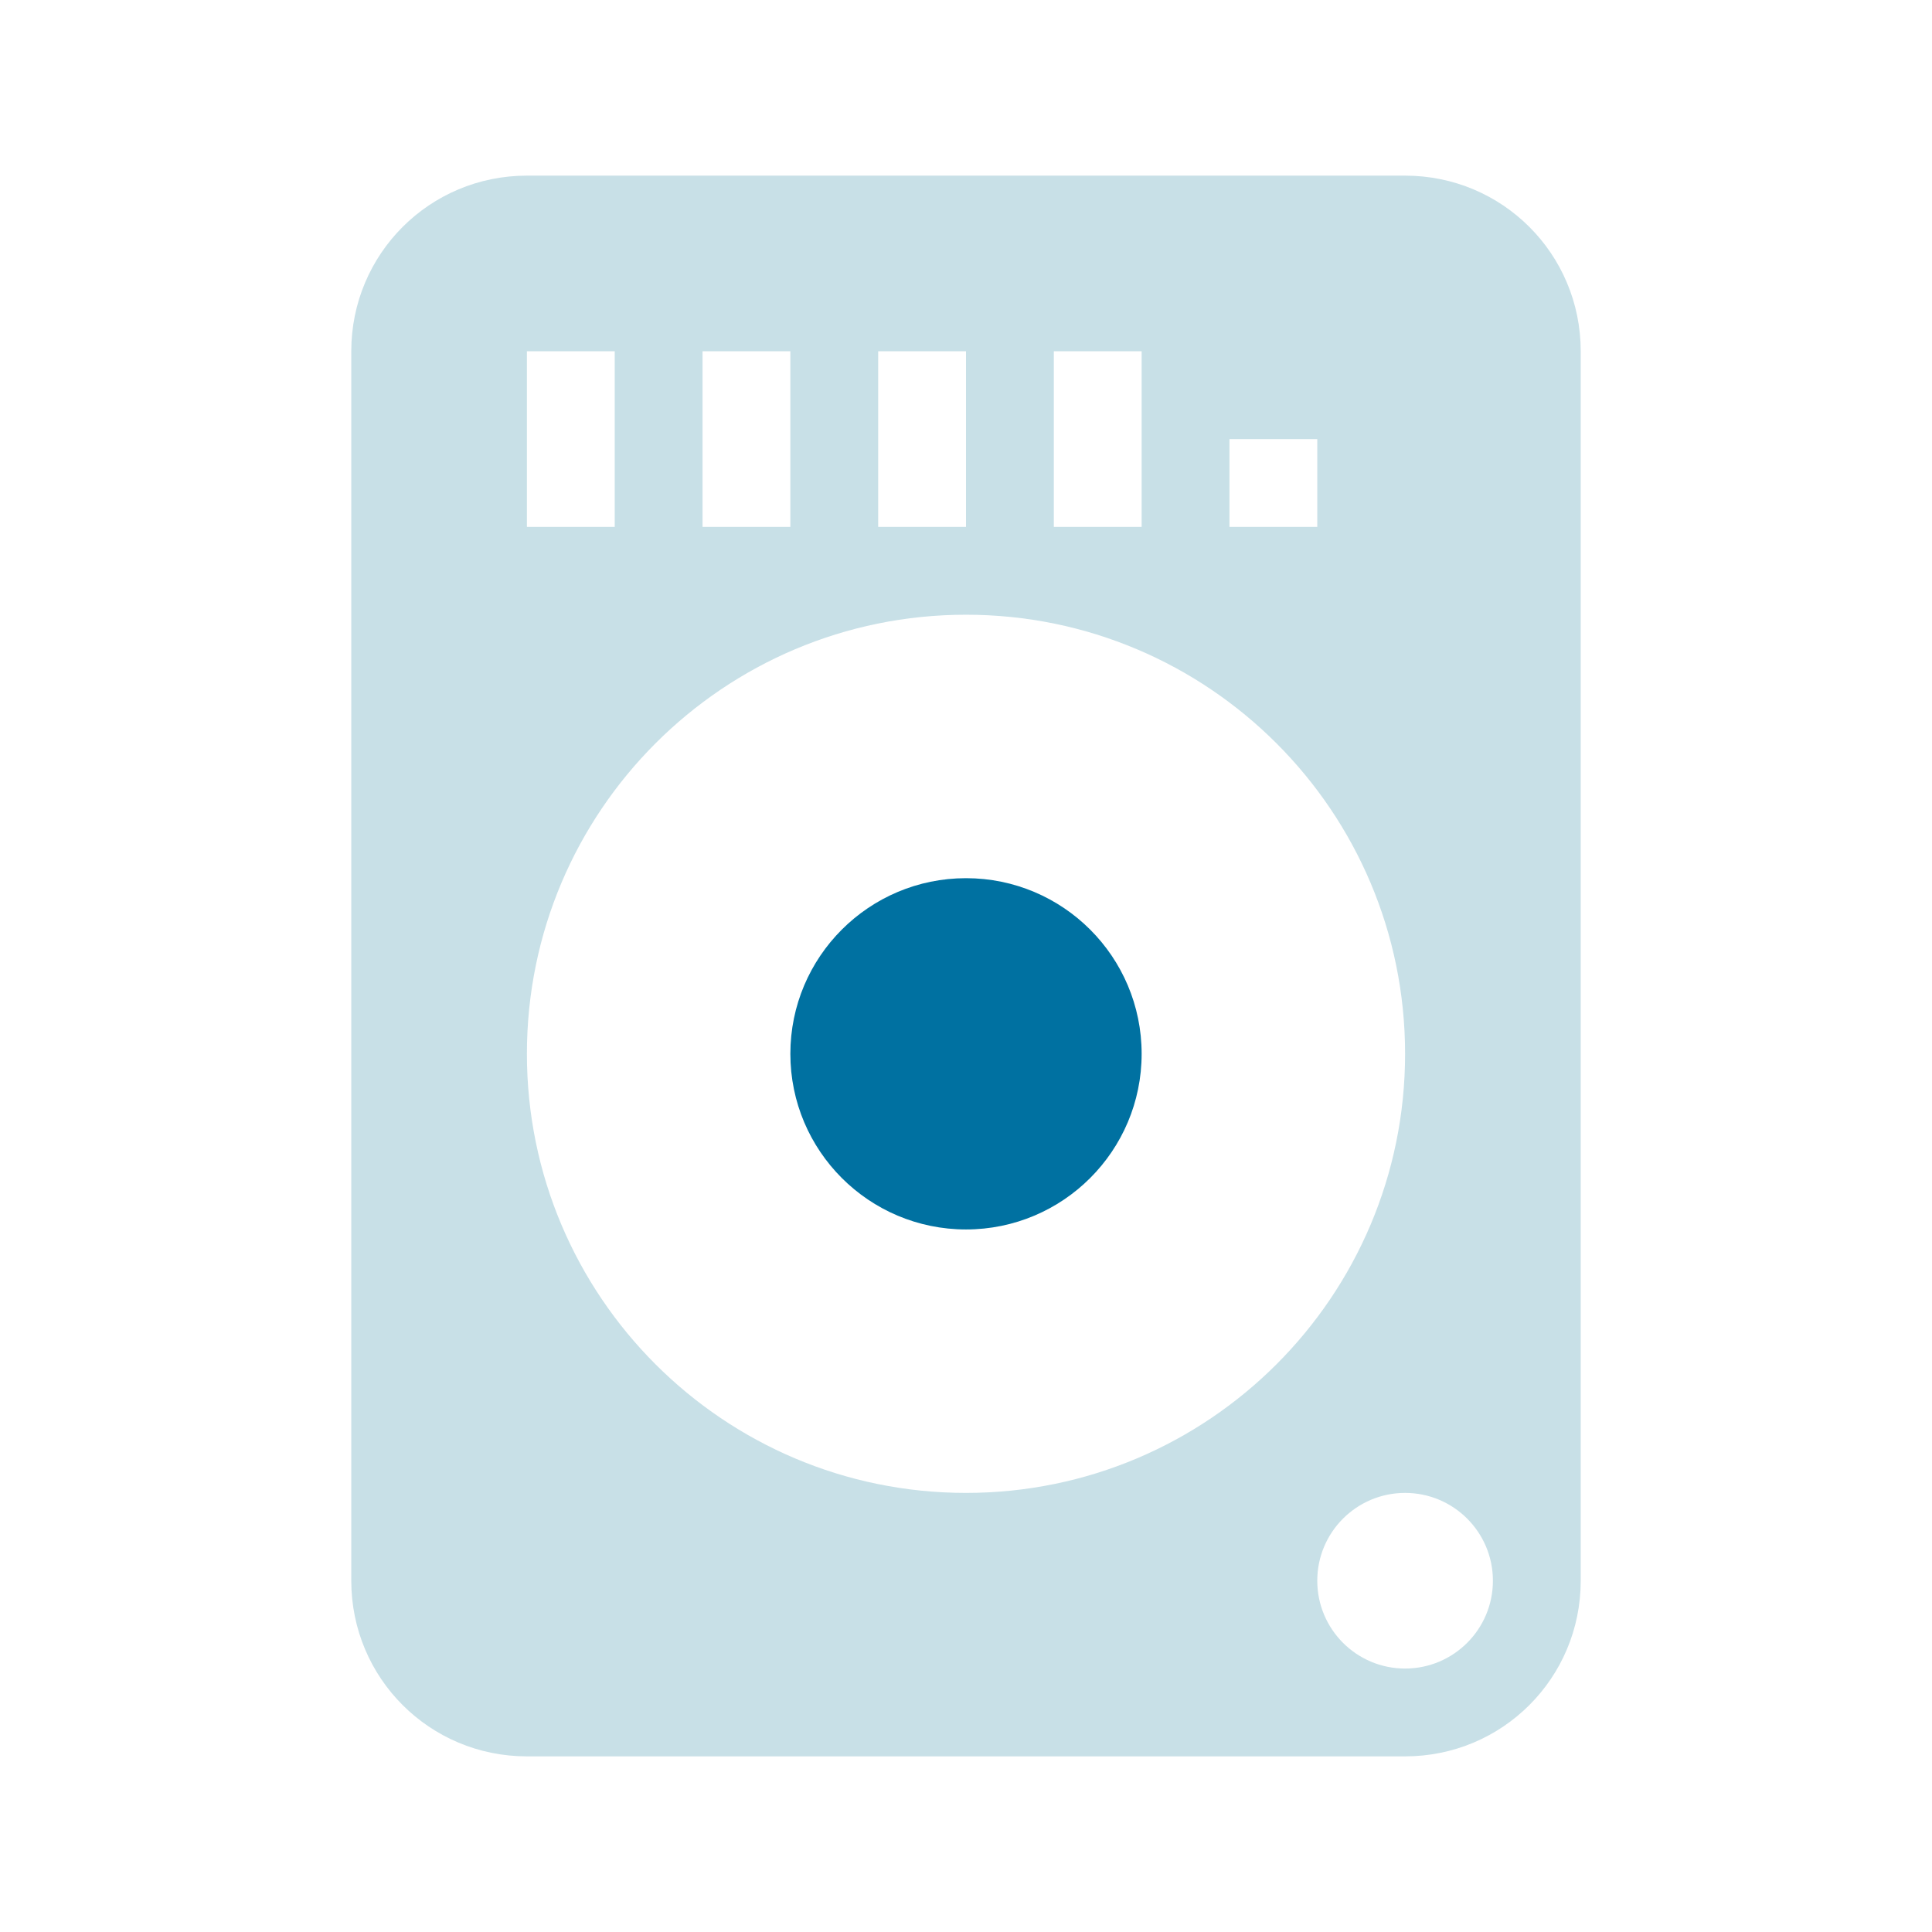
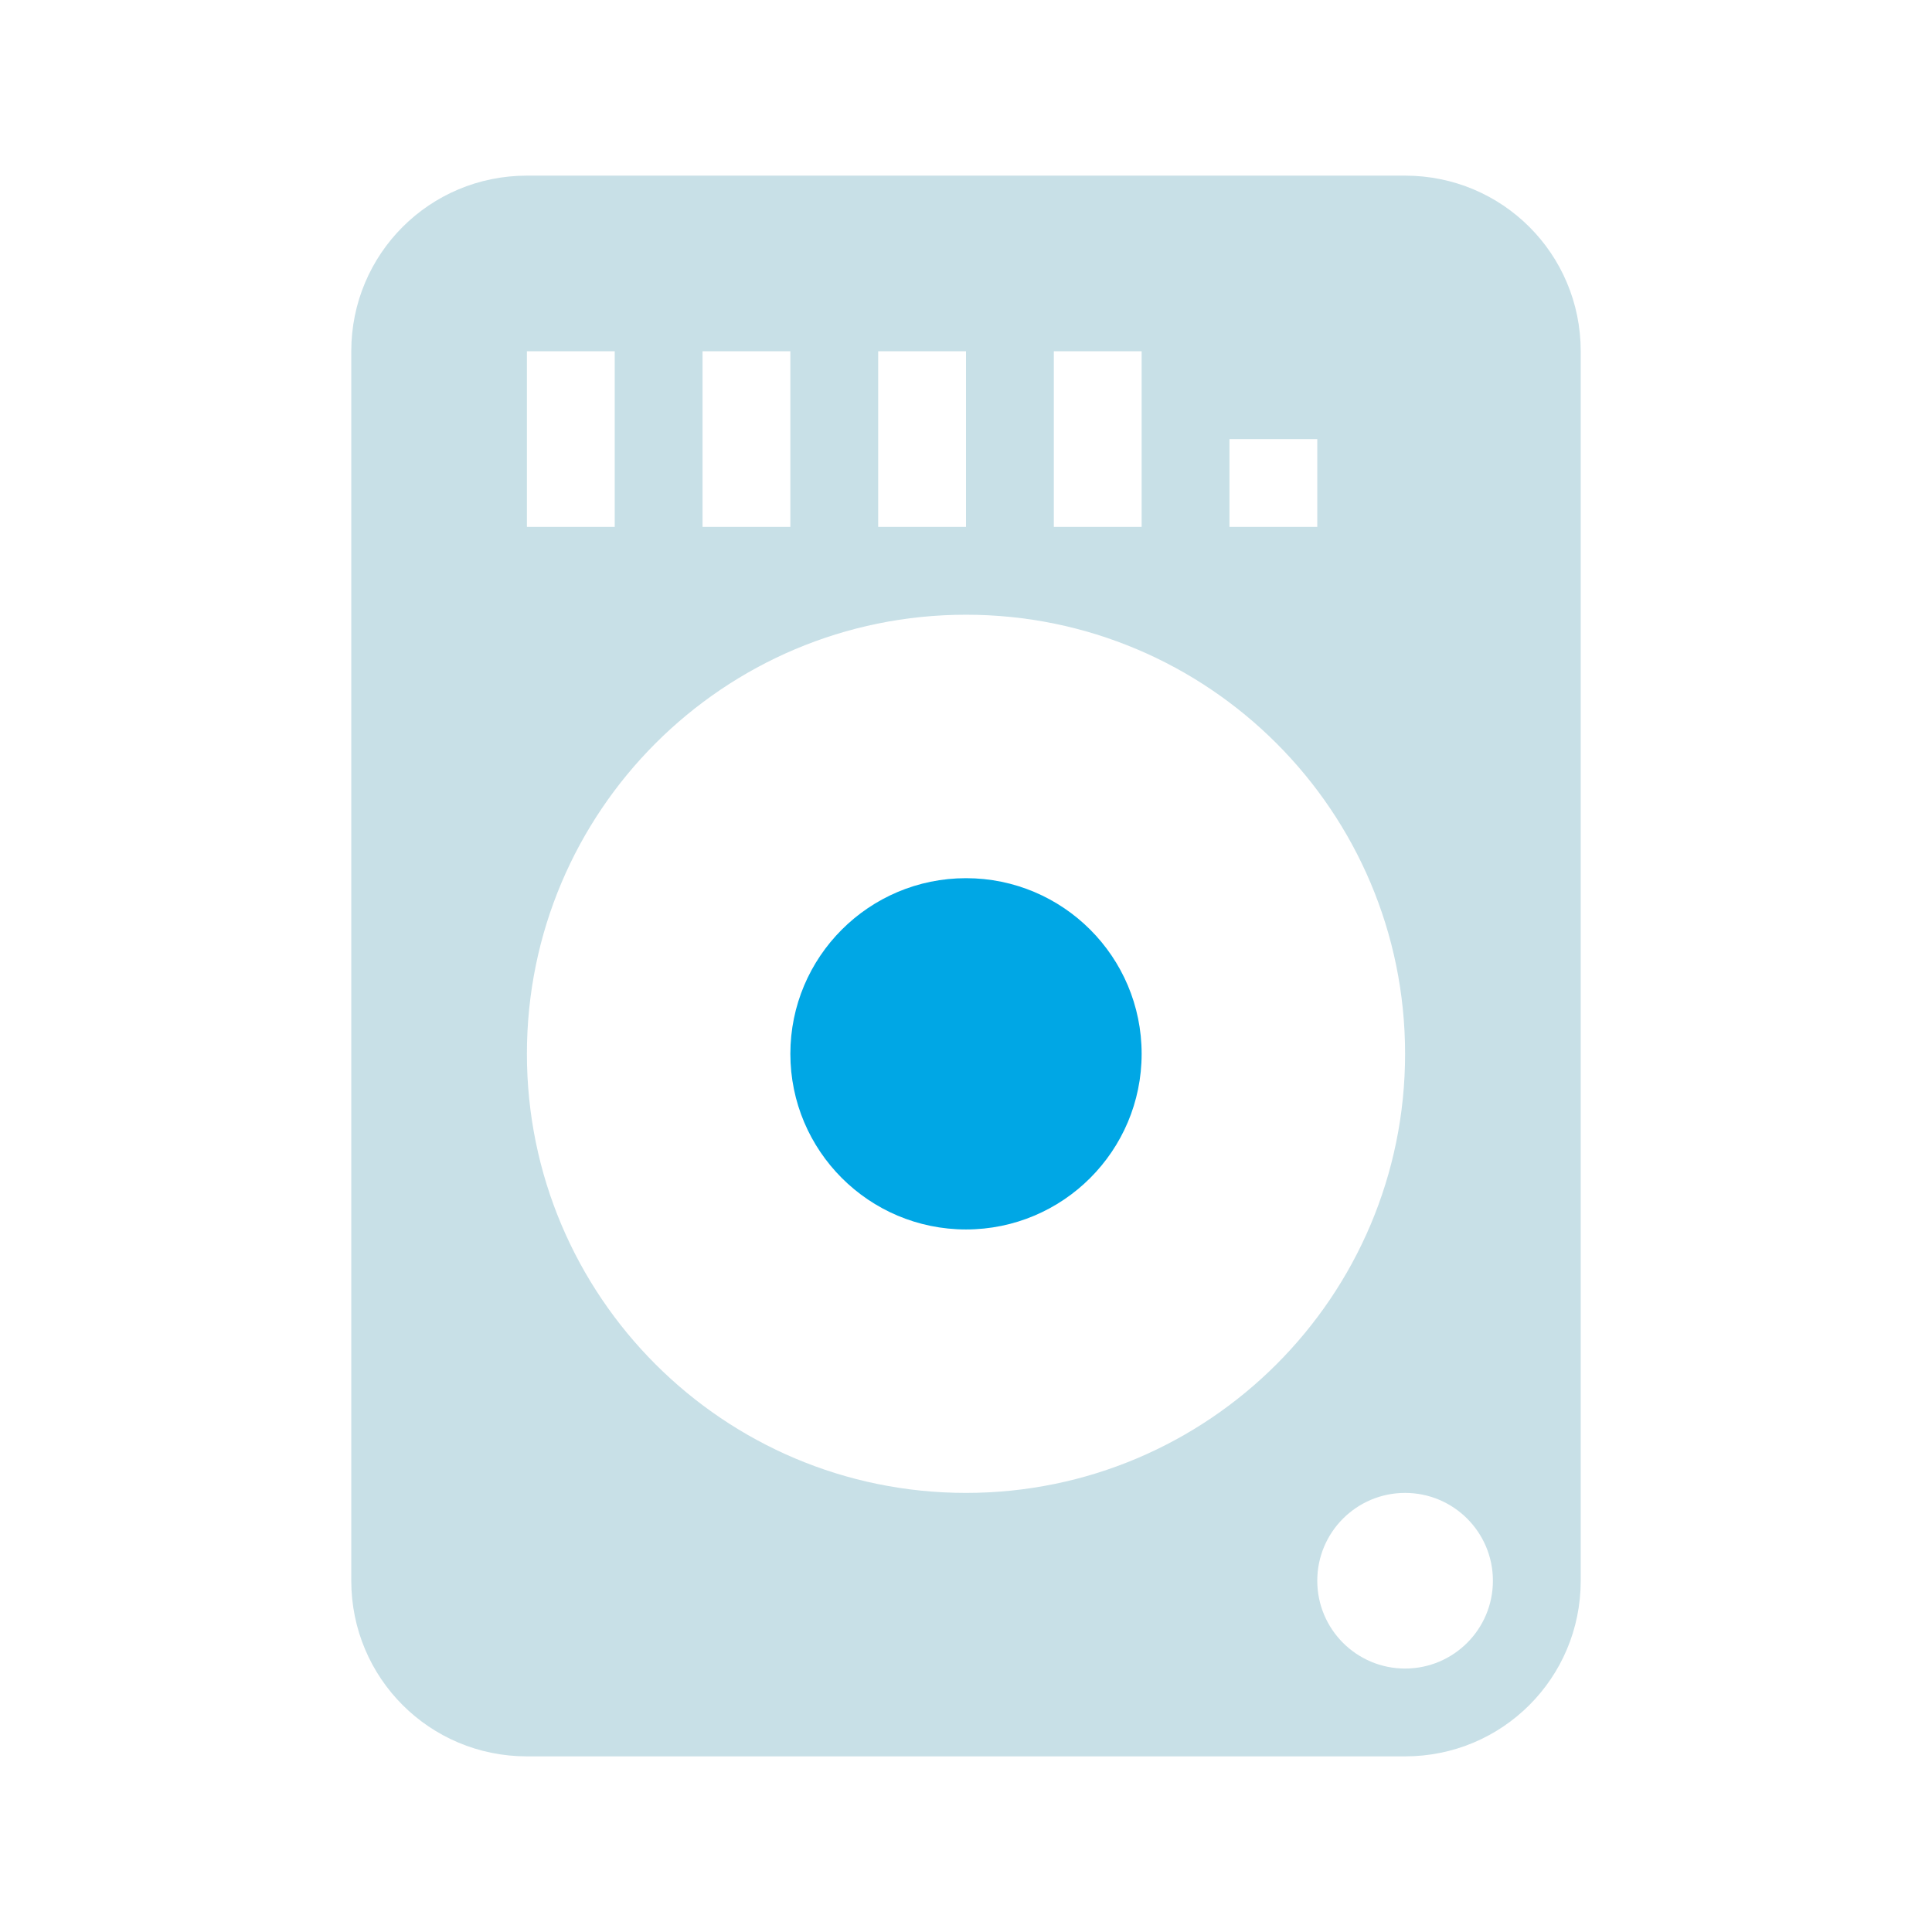
<svg xmlns="http://www.w3.org/2000/svg" id="svg2" width="22" height="22" version="1.1">
  <defs id="defs4">
    <style id="current-color-scheme" />
  </defs>
  <rect id="rect3018" class="ColorScheme-Text" x="-20.43" y="-19.39" width="16" height="16" ry="0" opacity="0" />
  <g id="16-16-drive-harddisk">
    <rect id="rect3835" x="-20" y="6" width="16" height="16" ry="0" opacity="0" />
    <path id="rect8476" class="ColorScheme-Text" d="m -17,7 c -1,0 -1,1 -1,1 v 12 c 0,0 0,1 1,1 h 10 c 0,0 1,0 1,-1 V 8 c 0,0 0,-1 -1,-1 z m 5,2 c 2.209,0 4,1.791 4,4 0,2.209 -1.791,4 -4,4 h -4 v -4 c 0,-2.209 1.791,-4 4,-4 z m 0,2 c -1.105,0 -2,0.895 -2,2 0,1.105 0.895,2 2,2 1.105,0 2,-0.895 2,-2 0,-1.105 -0.895,-2 -2,-2 z" fill="currentColor" style="fill:#c8e0e7;fill-opacity:1" />
  </g>
  <g id="drive-harddisk">
    <path id="rect41" d="M 6,2 C 4.892,2 4,2.892 4,4 v 14 c 0,1.108 0.892,2 2,2 h 10 c 1.108,0 2,-0.892 2,-2 V 4 C 18,2.892 17.108,2 16,2 Z M 6,4 H 7 V 6 H 6 Z M 8,4 H 9 V 6 H 8 Z m 2,0 h 1 v 2 h -1 z m 2,0 h 1 v 2 h -1 z m 2,1 h 1 v 1 h -1 z m -3,2 a 5,5 0 0 1 5,5 5,5 0 0 1 -5,5 5,5 0 0 1 -5,-5 5,5 0 0 1 5,-5 z m 5,10 a 1,1 0 0 1 1,1 1,1 0 0 1 -1,1 1,1 0 0 1 -1,-1 1,1 0 0 1 1,-1 z" style="fill:#c8e0e7;fill-opacity:1" />
    <path id="rect4148" d="M 0,0 H 22 V 22 H 0 Z" opacity="0" />
    <g id="g13">
-       <circle id="circle57" cx="11" cy="12" r="2" style="fill:#0071a1;fill-opacity:1" />
+       <circle id="circle57" cx="11" cy="12" r="2" style="fill:#00a7e5;fill-opacity:1" />
    </g>
  </g>
</svg>
